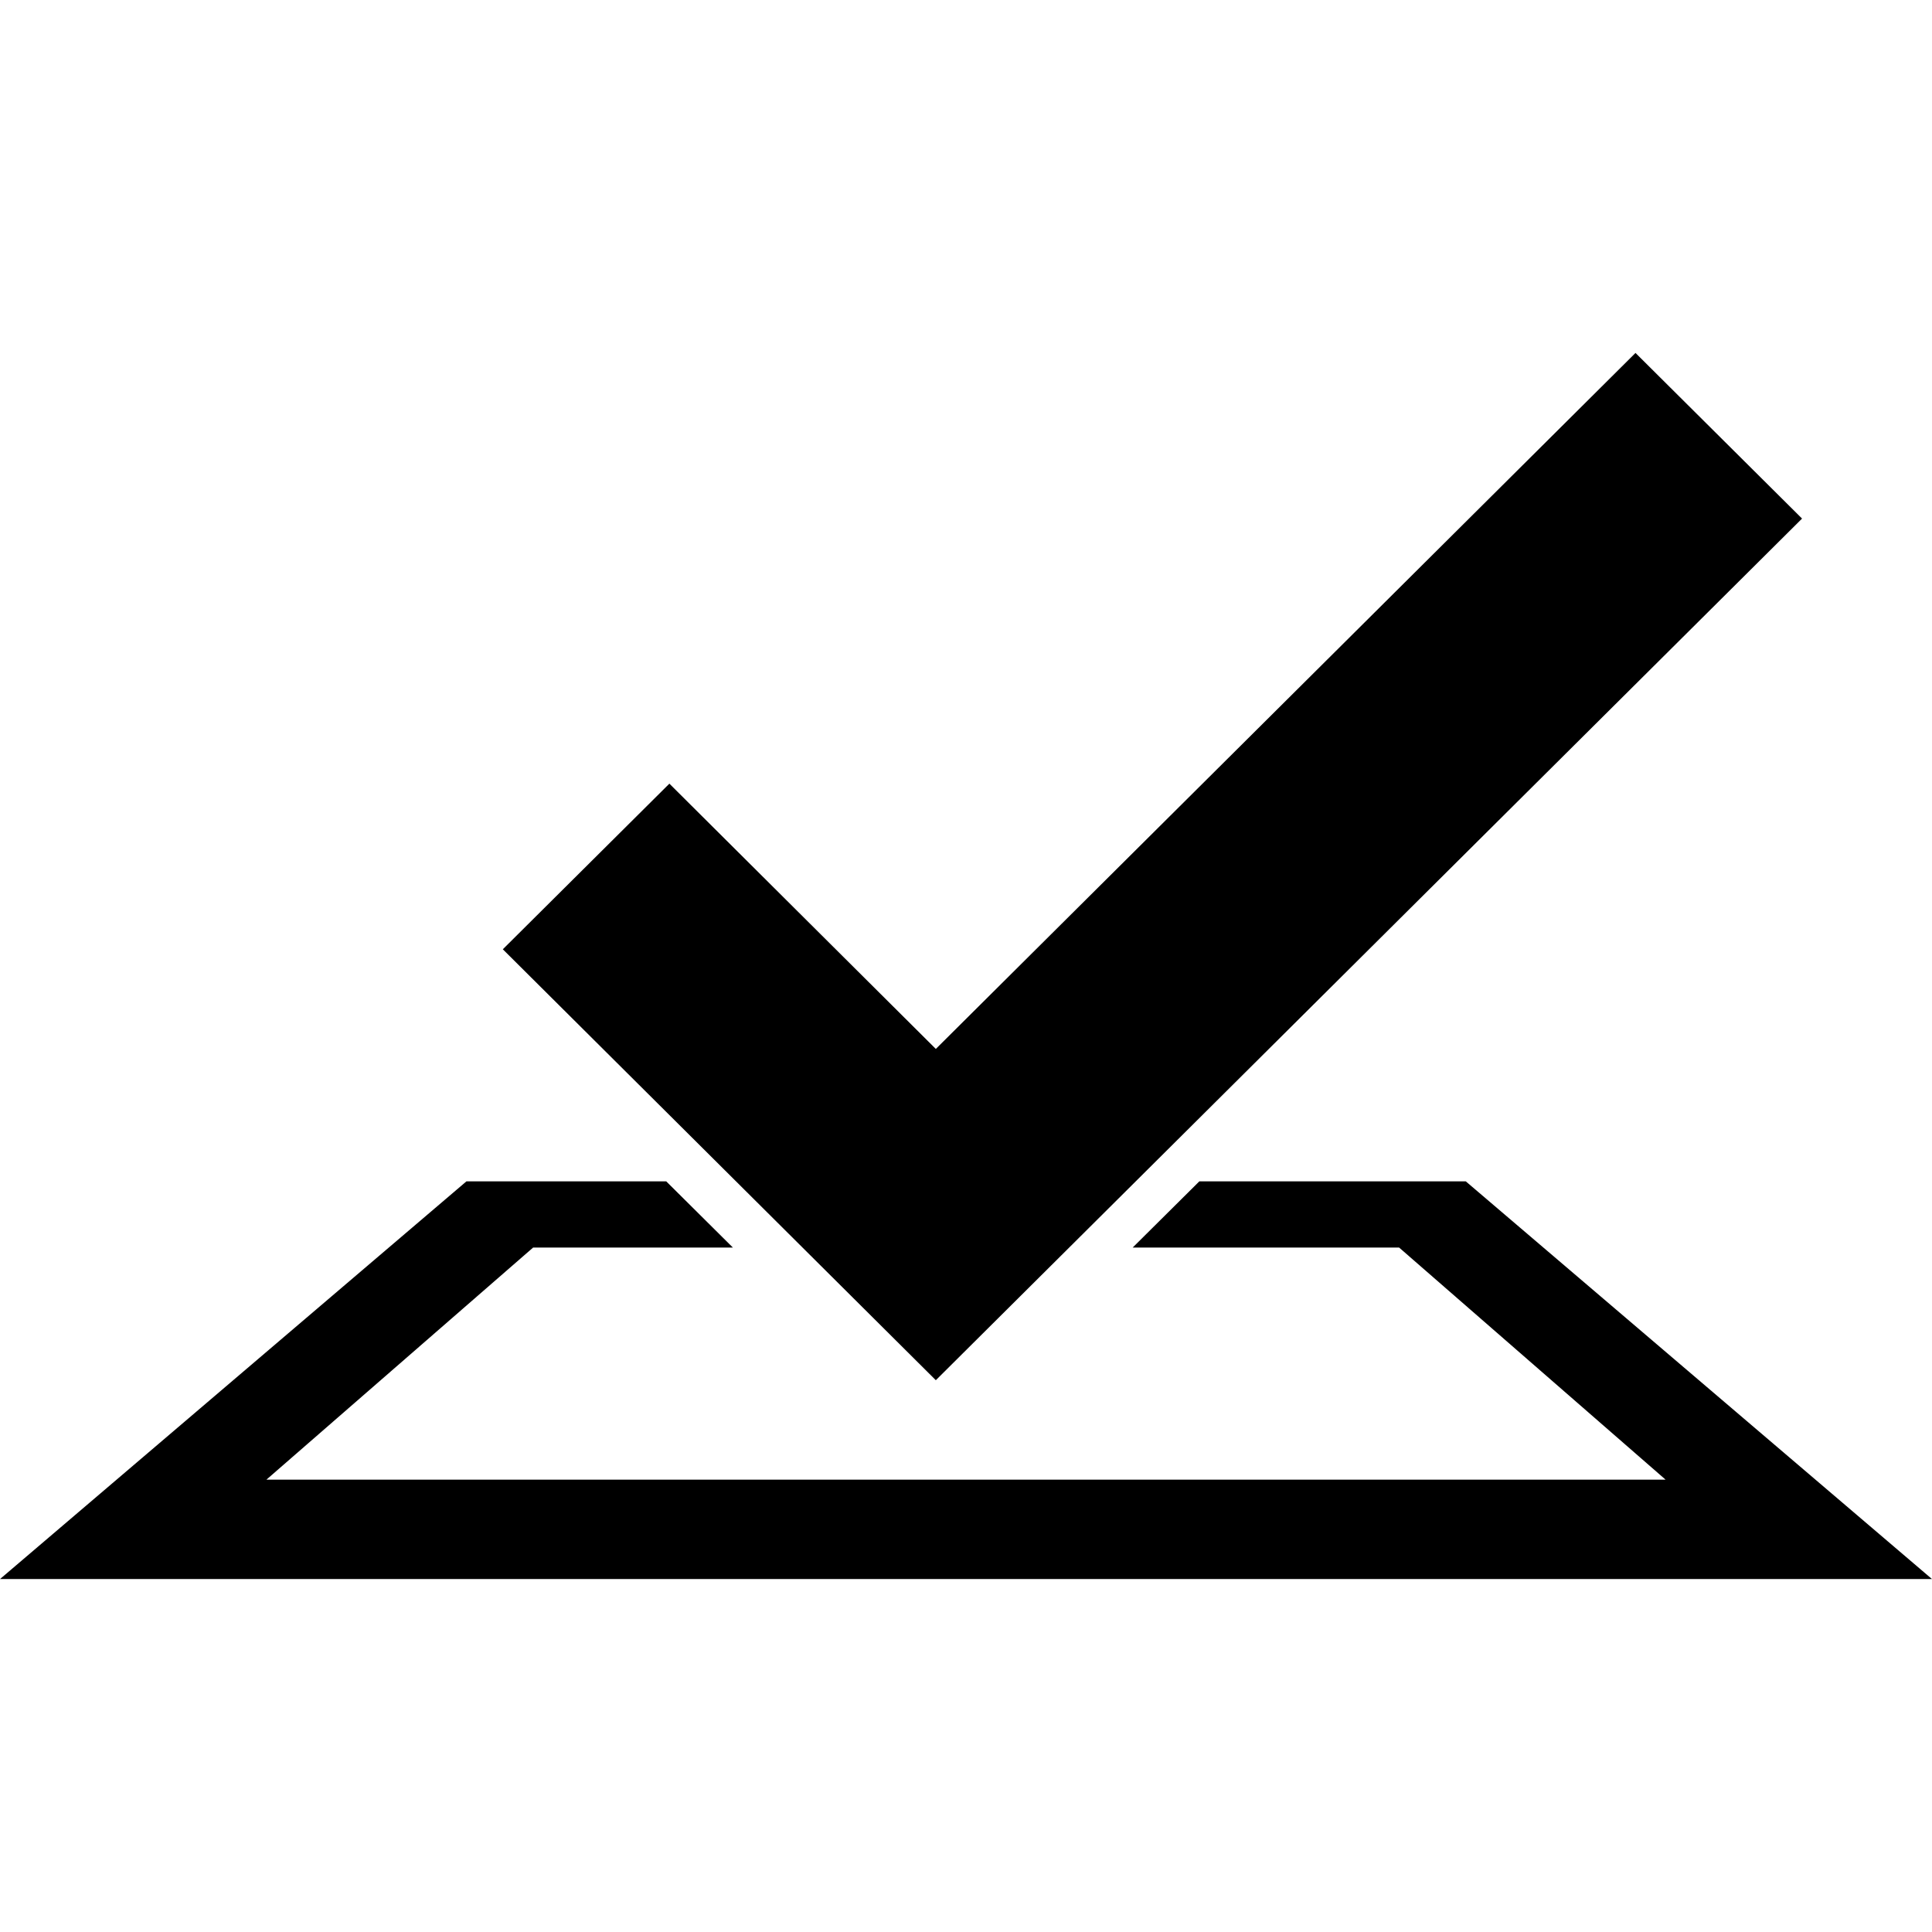
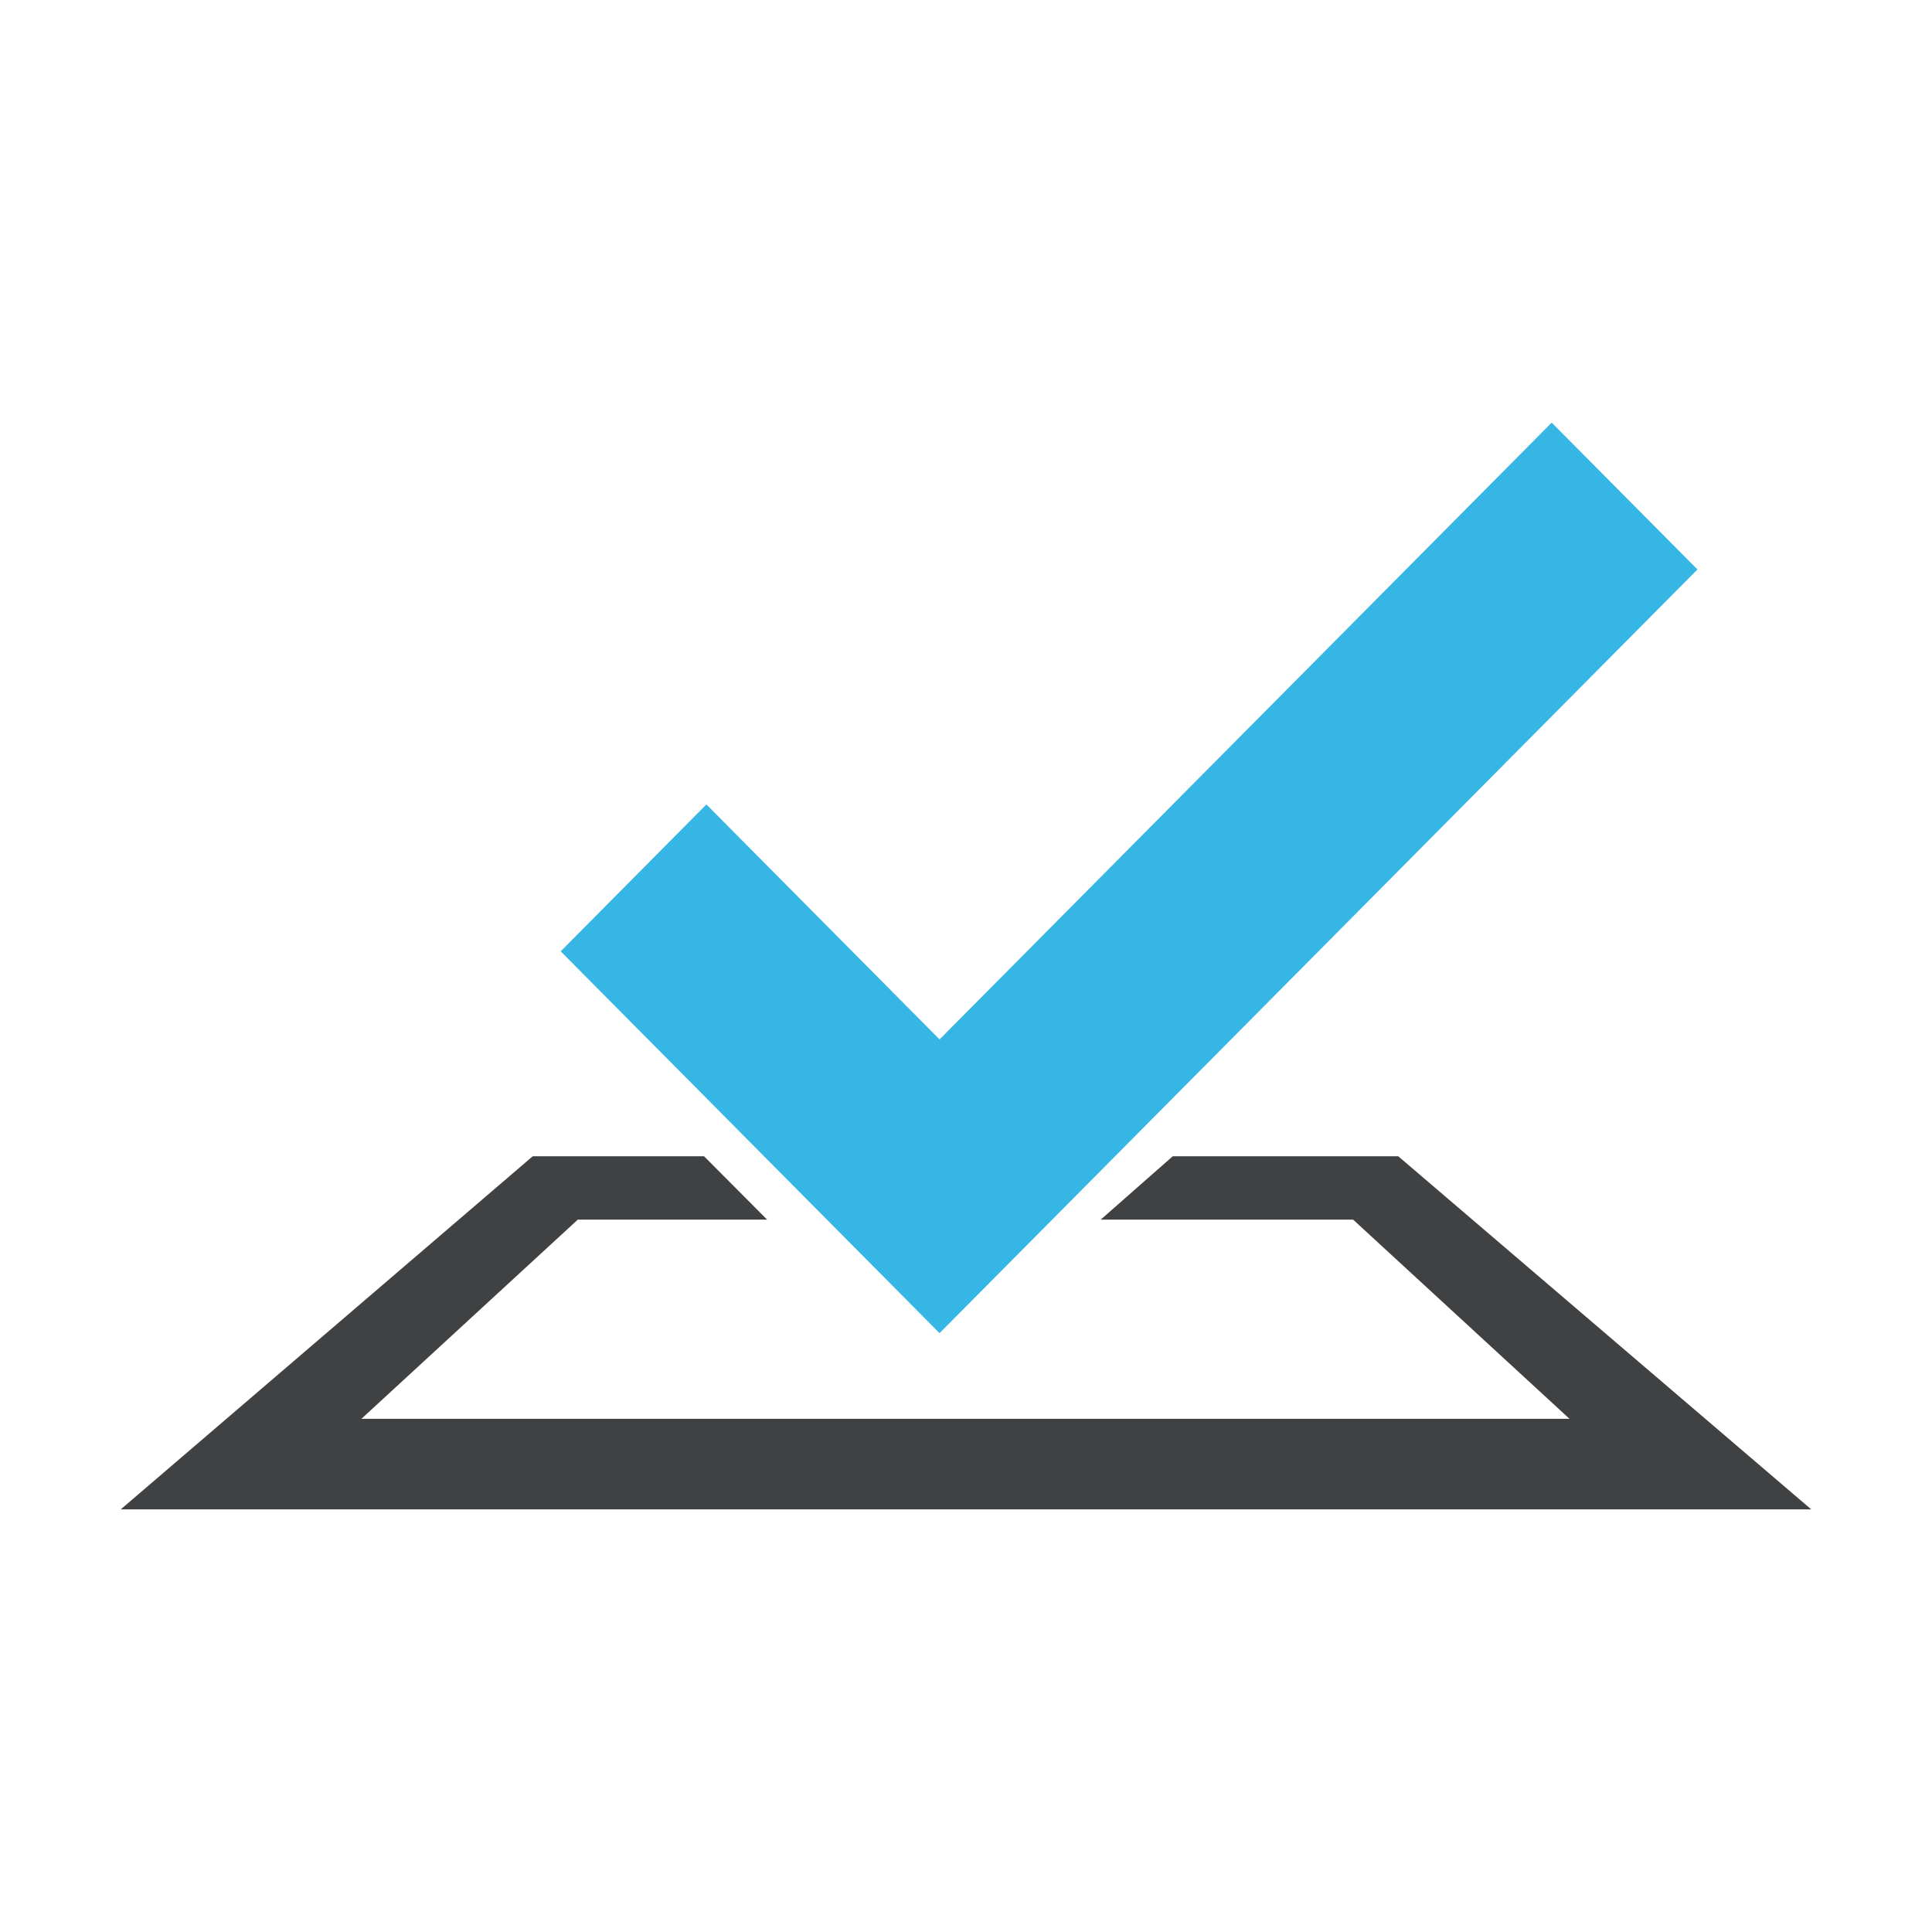
- <svg xmlns="http://www.w3.org/2000/svg" version="1.1" width="512px" height="512px">
-   <path d="M317.837,313.071l-17.668,17.546h70.611l70.61,61.501H70.61l70.67-61.501h52.943l-17.667-17.546h-52.943L0,418.467h512L388.447,313.071C388.447,313.071,317.837,313.071,317.837,313.071z M477.562,137.429l-44.139-43.895l-185.419,184.445l-70.611-70.304l-44.139,43.895l114.75,114.2L477.562,137.429z" />
+ <svg xmlns="http://www.w3.org/2000/svg" viewBox="0 0 32 32">
+   <polygon points="28.115 9.432 25.701 7 15.562 17.216 11.7 13.324 9.287 15.757 15.562 22.081 28.115 9.432" style="fill:#36b6e5" />
+   <polygon points="19.425 19.151 18.231 20.201 22.412 20.201 25.996 23.5 5.986 23.5 9.57 20.201 12.706 20.201 11.661 19.151 8.824 19.151 2 25 30 25 23.159 19.151 19.425 19.151" style="fill:#404142" />
</svg>
